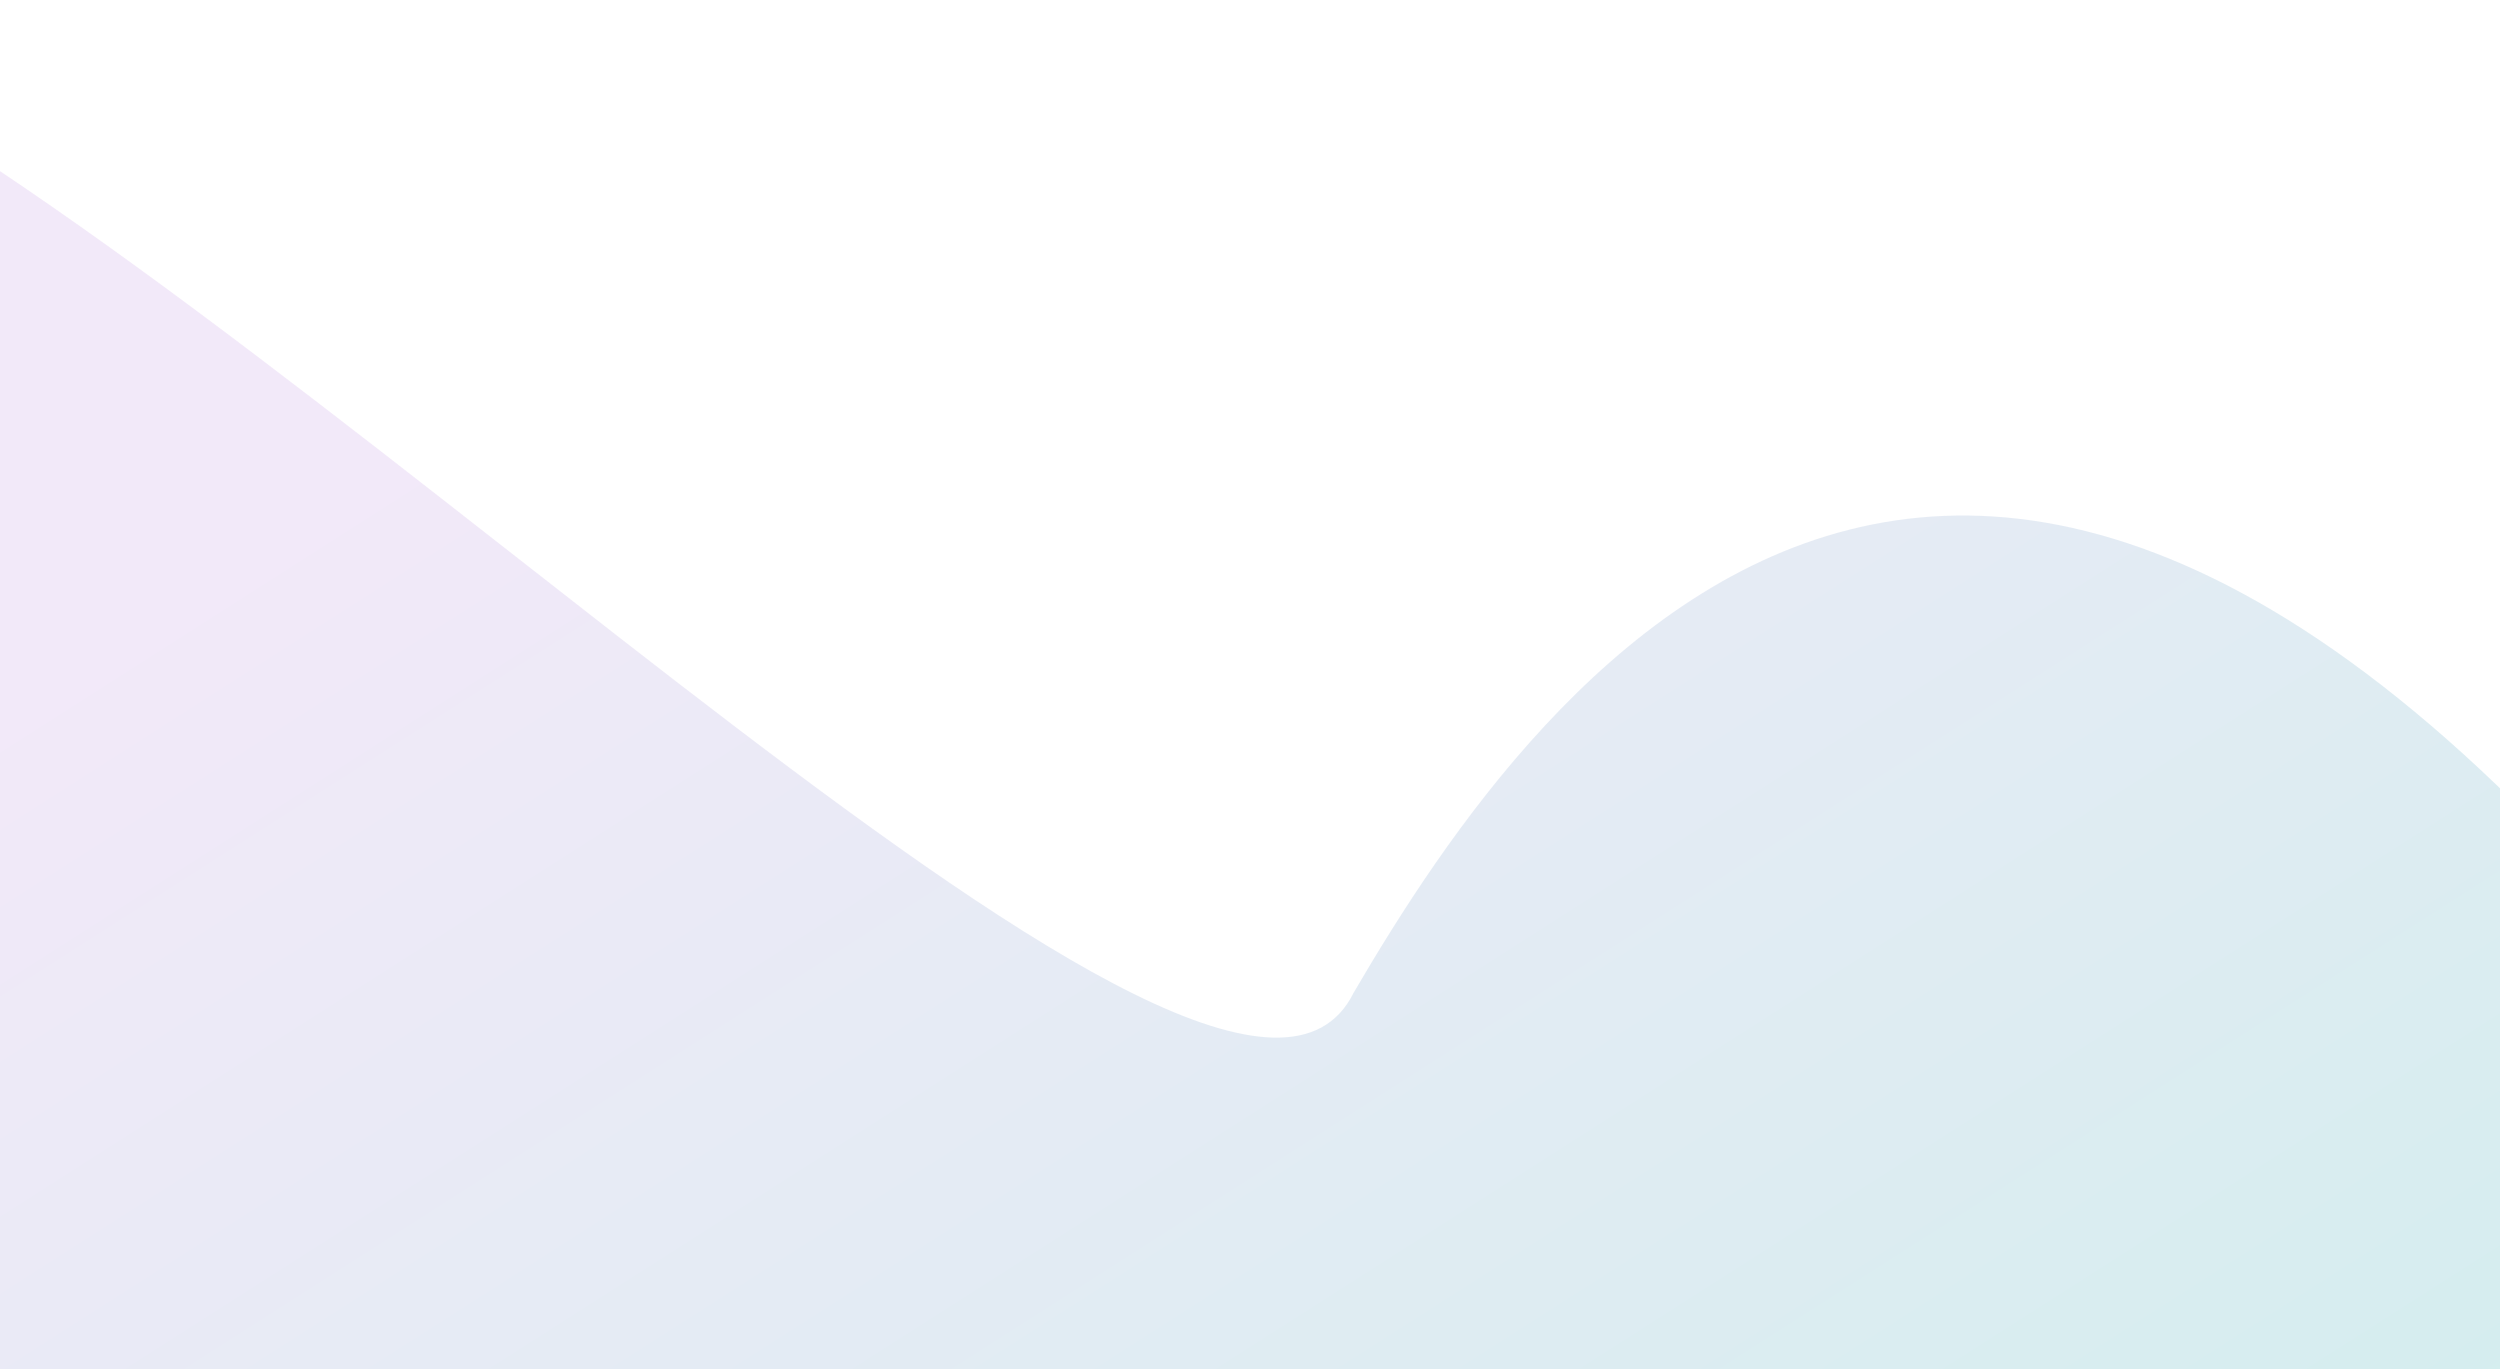
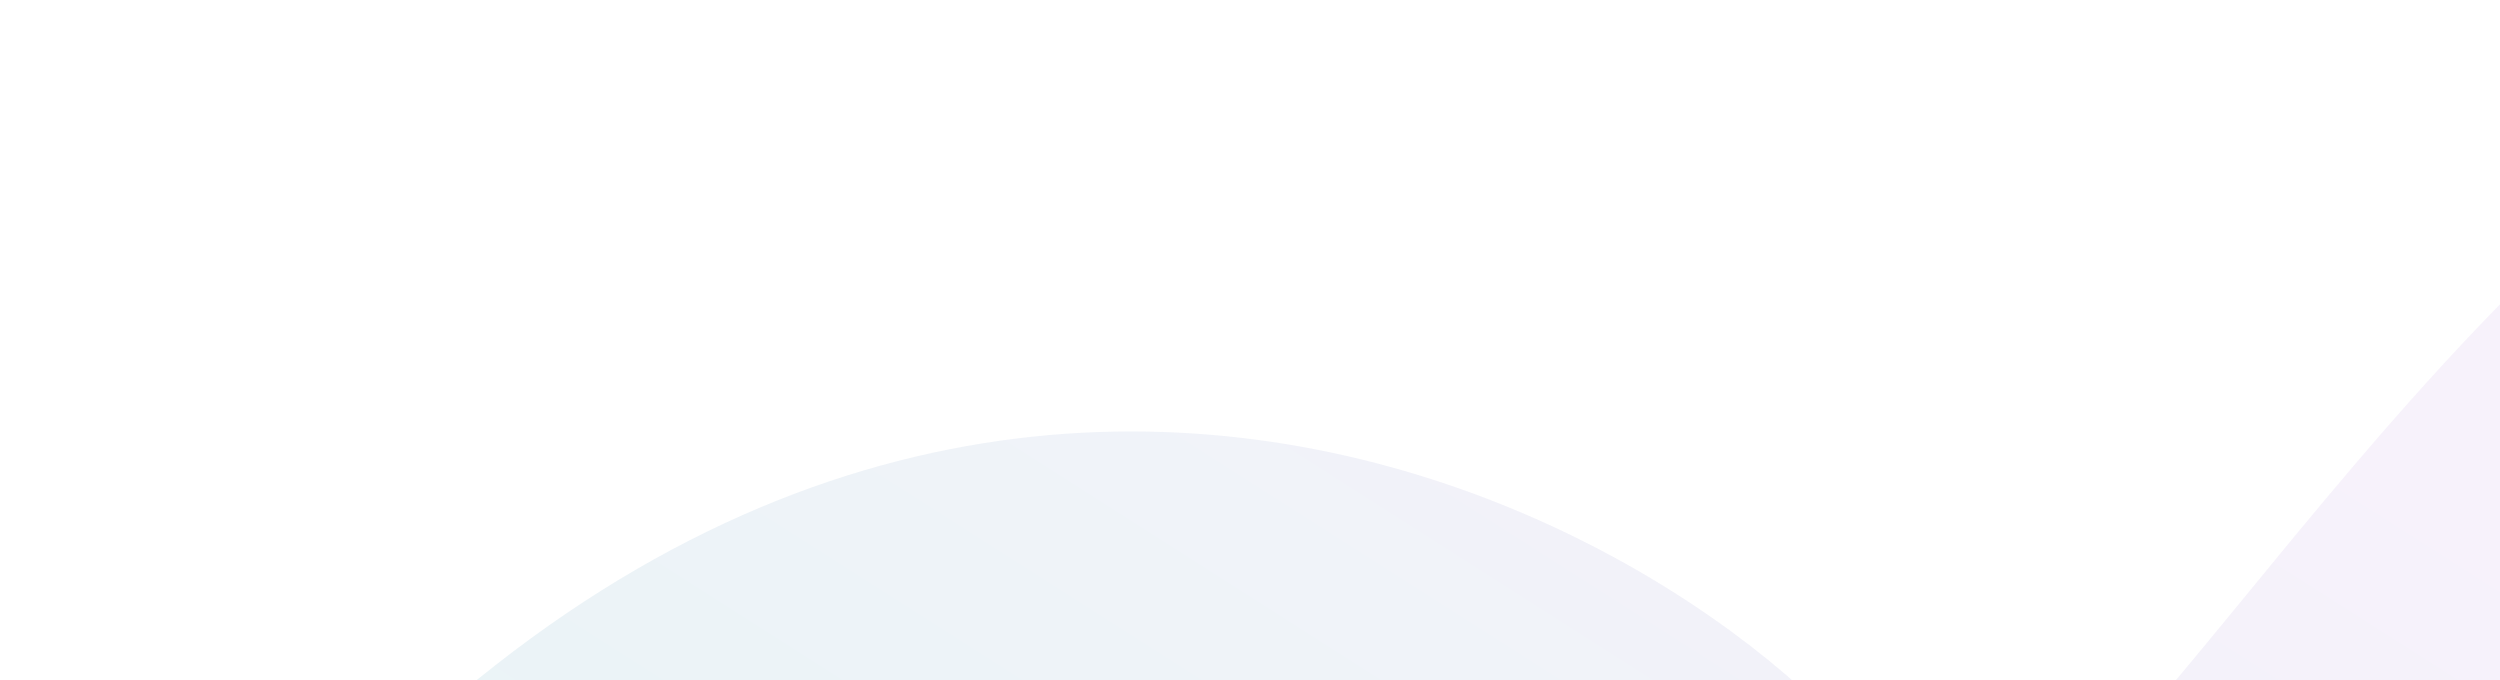
- <svg xmlns="http://www.w3.org/2000/svg" width="621" height="340" viewBox="0 0 621 340" fill="none">
-   <path d="M-47.333 13.782C-179.479 -55.989 -135.105 159.549 -173.983 205.098C-263.721 318.552 -109.344 351.924 -10.782 366.46C301.7 405.764 904.34 581.096 700.969 291.683C497.598 2.27 381.505 169.194 336.239 246.603C304.816 310.256 84.813 83.553 -47.333 13.782Z" fill="url(#paint0_linear)" fill-opacity="0.5" />
+ <svg xmlns="http://www.w3.org/2000/svg" width="346" height="94" viewBox="0 0 346 94" fill="none">
+   <path d="M390.9 6.815C456.342 -27.687 434.367 78.898 453.62 101.422C498.061 157.526 421.61 174.029 372.799 181.217C218.049 200.653 -80.395 287.355 20.32 144.239C121.035 1.122 242.083 74.721 264.5 113C280.061 144.477 325.458 41.318 390.9 6.815Z" fill="url(#paint0_linear)" fill-opacity="0.3" />
  <defs>
-     <linearGradient id="paint0_linear" x1="294.254" y1="-0.853" x2="542.517" y2="388.152" gradientUnits="userSpaceOnUse">
+     <linearGradient id="paint0_linear" x1="221.736" y1="-0.422" x2="99.044" y2="192.106" gradientUnits="userSpaceOnUse">
      <stop stop-color="#E5D4F3" />
      <stop offset="1" stop-color="#ACDDE0" />
    </linearGradient>
  </defs>
</svg>
